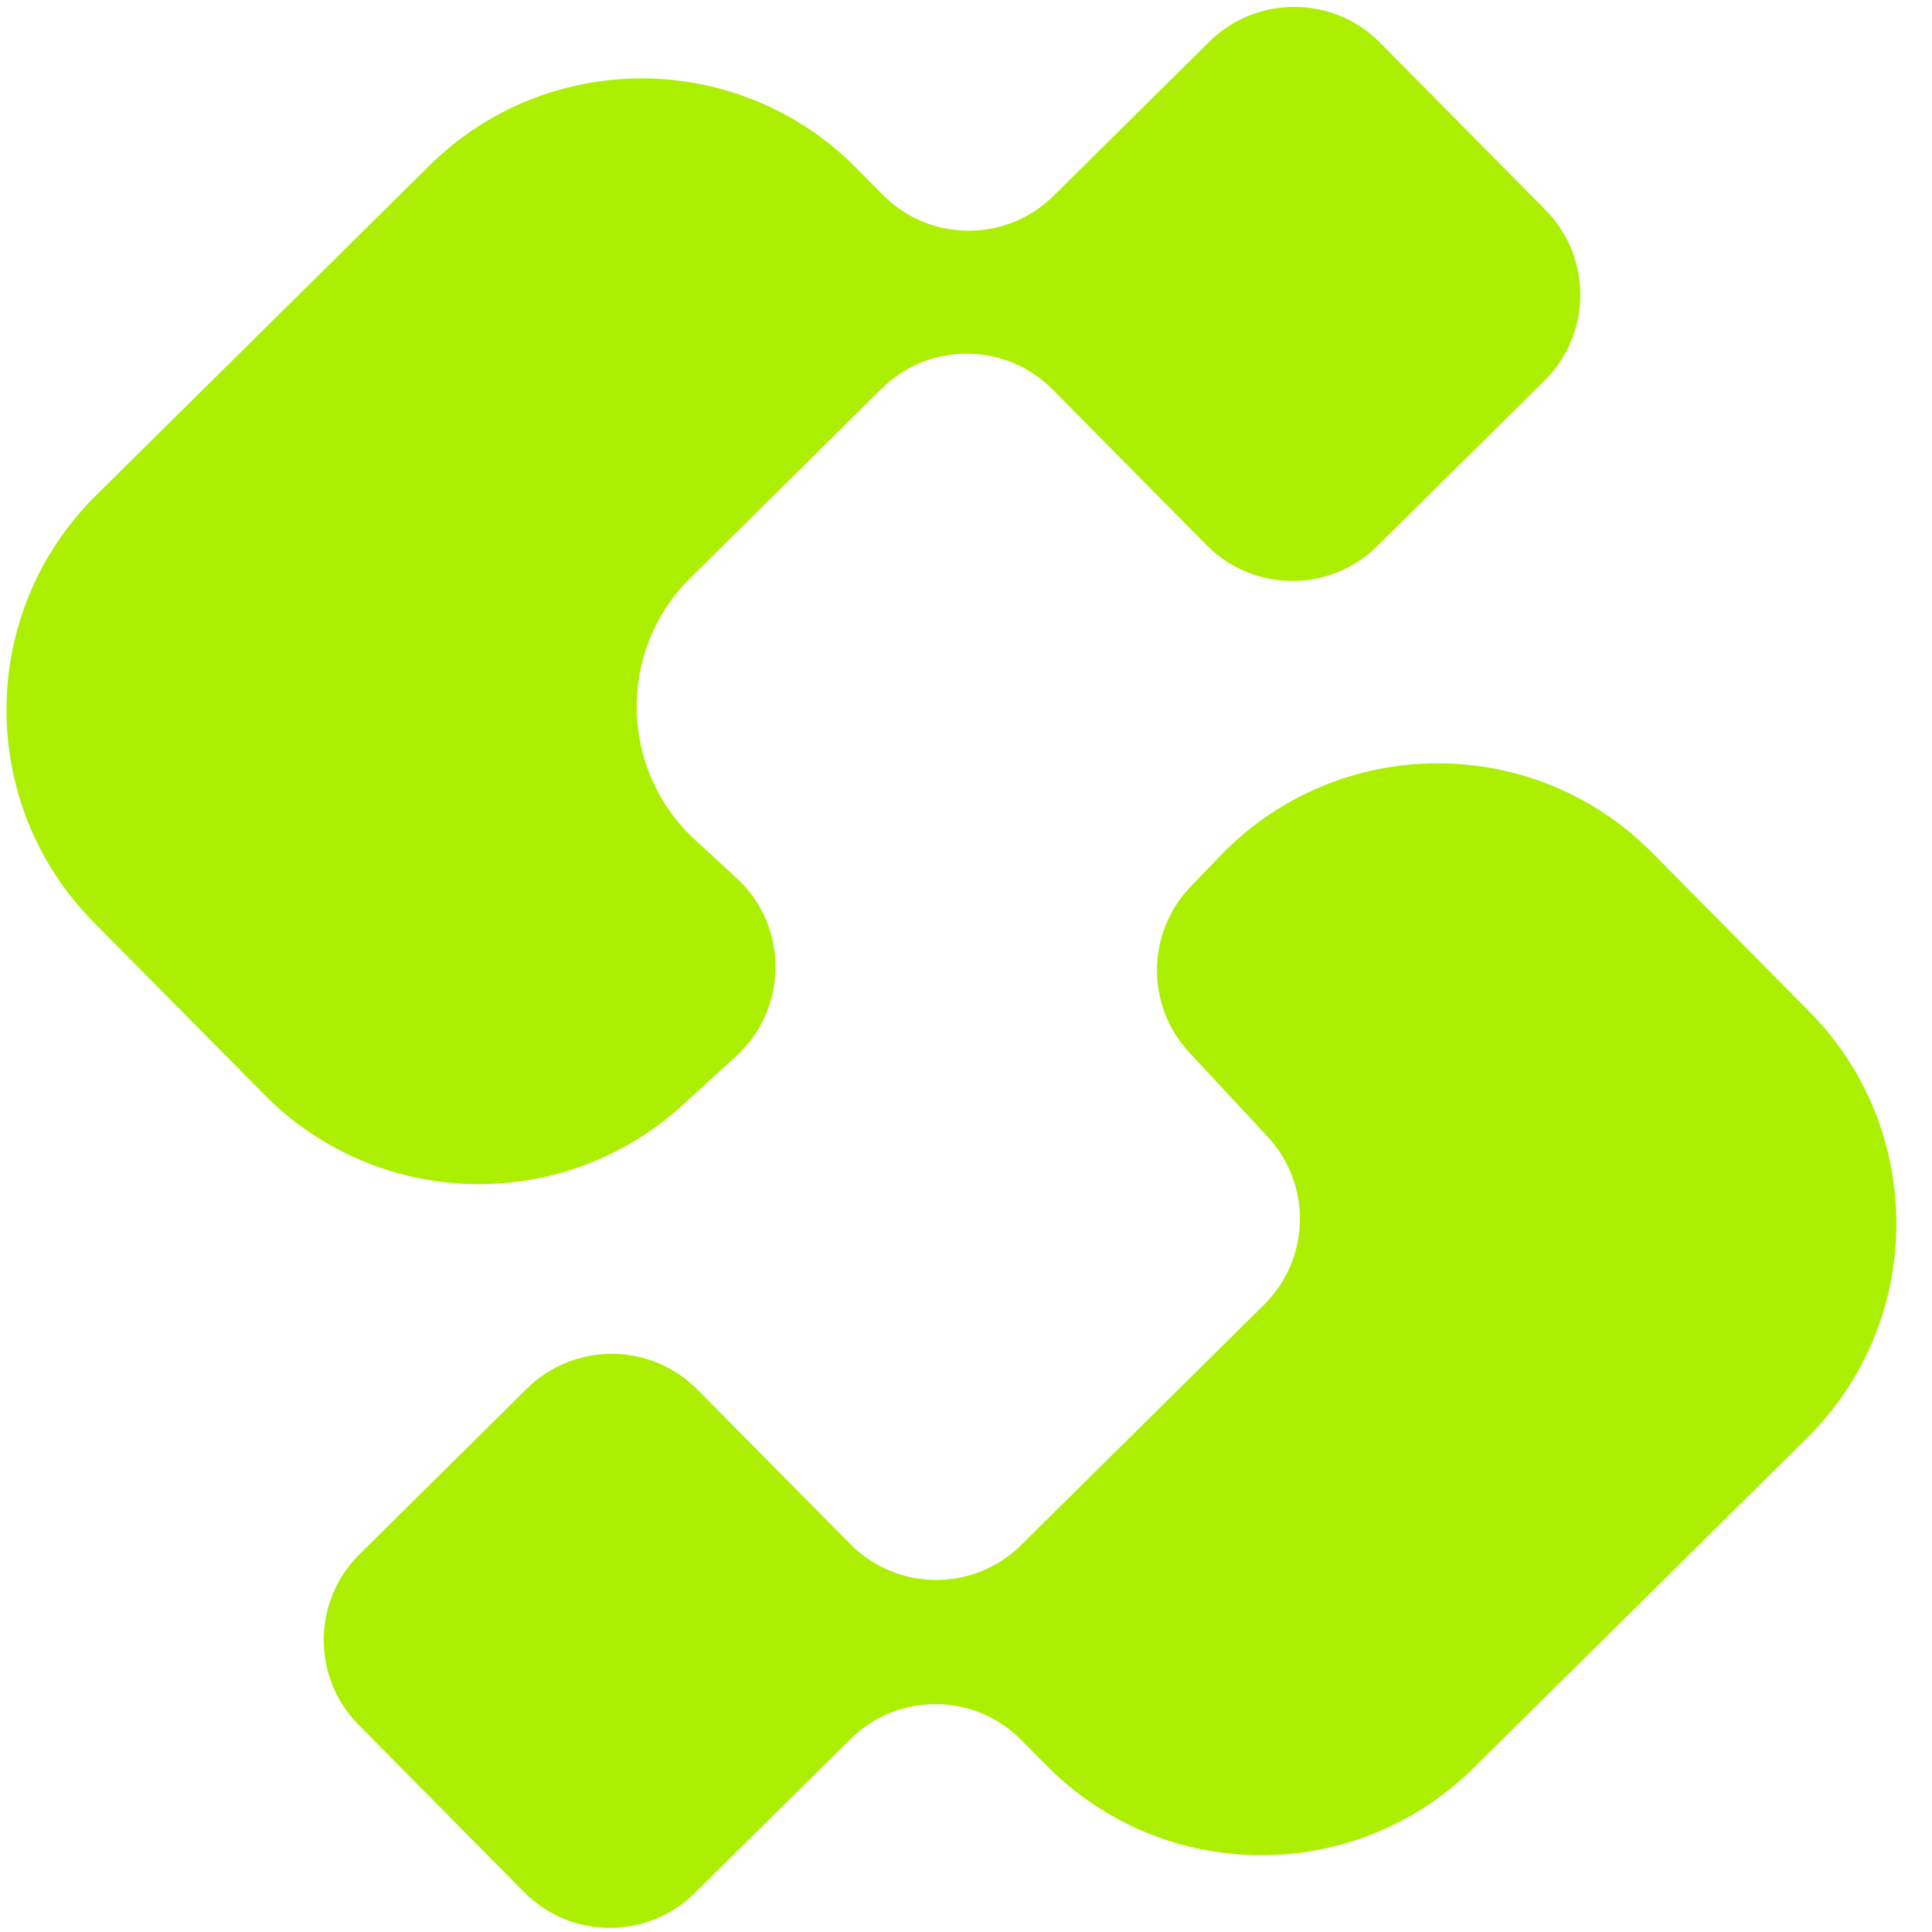
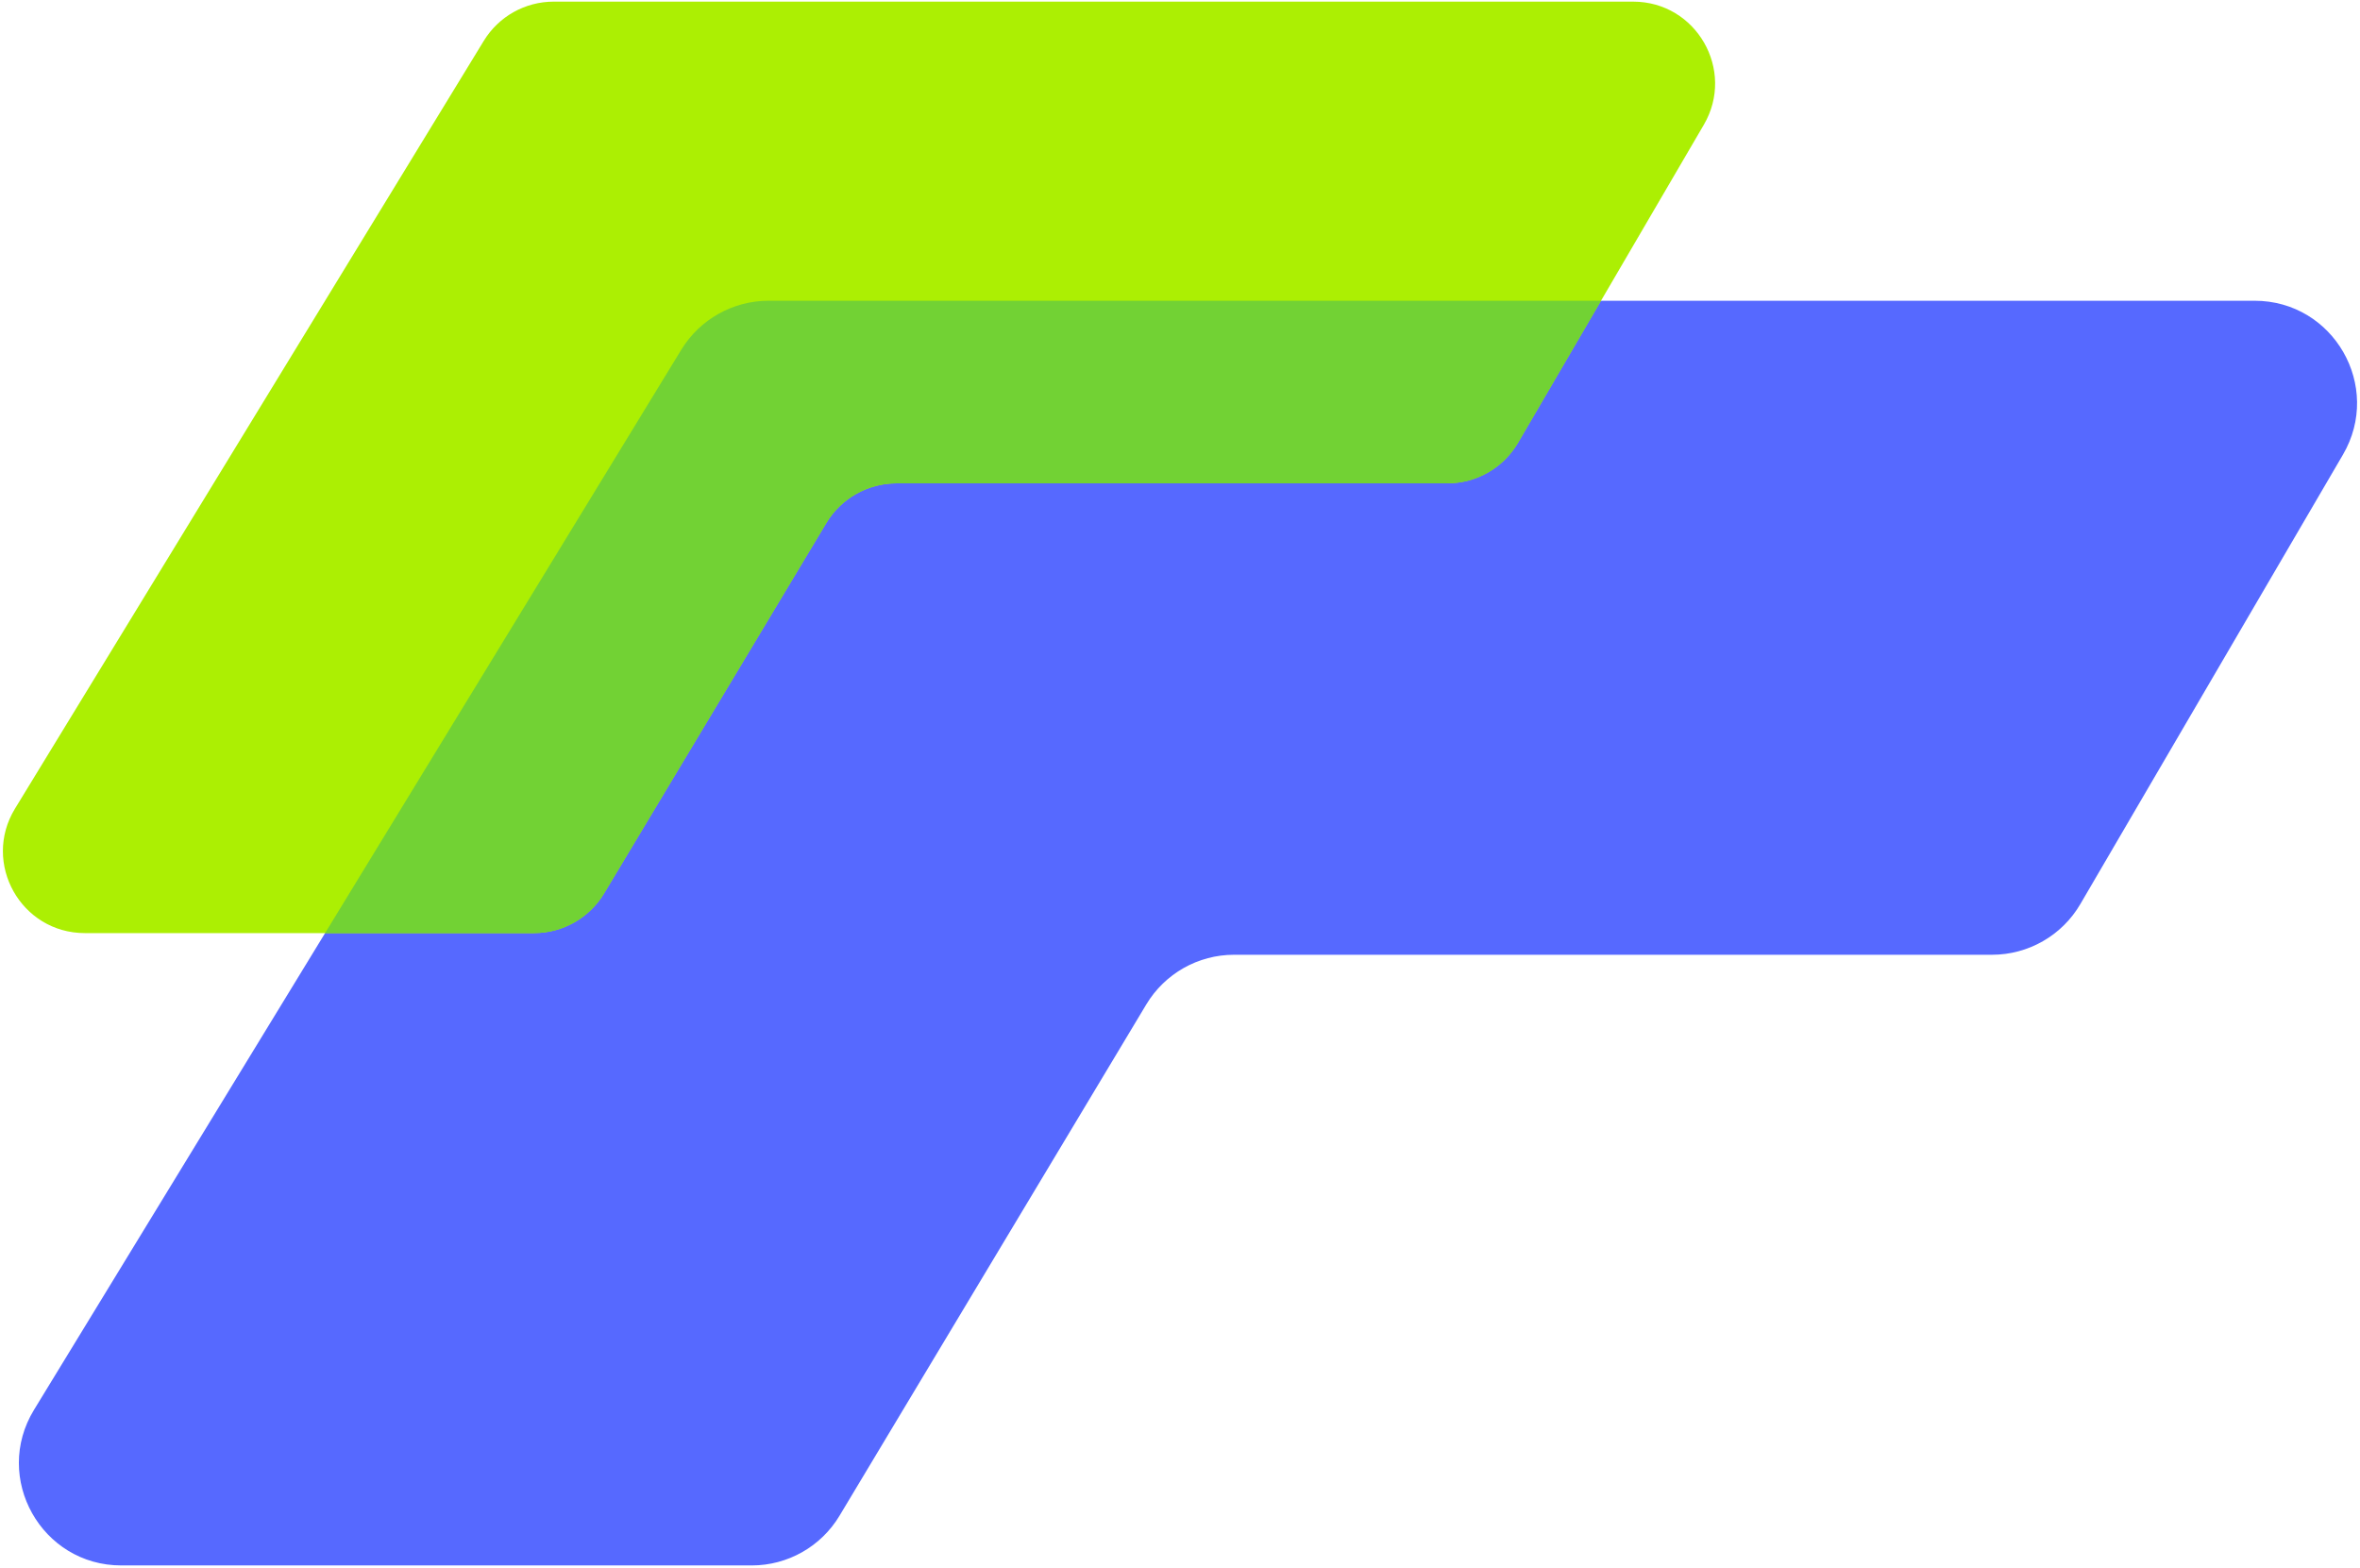
- <svg xmlns="http://www.w3.org/2000/svg" width="32" height="32" viewBox="0 0 32 32" fill="none">
-   <path fill-rule="evenodd" clip-rule="evenodd" d="M11.436 9.572L14.605 6.436C15.391 5.659 16.657 5.666 17.434 6.451L19.985 9.029C20.762 9.815 22.028 9.821 22.813 9.044L25.582 6.305C26.367 5.528 26.374 4.262 25.597 3.476L22.858 0.707C22.081 -0.078 20.814 -0.085 20.029 0.692L17.451 3.243C16.666 4.02 15.399 4.013 14.623 3.228L14.182 2.782C12.24 0.819 9.074 0.802 7.111 2.744L1.591 8.205C-0.372 10.147 -0.389 13.313 1.553 15.276L4.377 18.13C6.264 20.037 9.32 20.115 11.302 18.307L12.194 17.493C13.06 16.702 13.063 15.339 12.201 14.544L11.513 13.911C10.254 12.751 10.219 10.775 11.436 9.572ZM29.927 23.822C31.89 21.88 31.907 18.714 29.965 16.751L27.368 14.126C25.392 12.129 22.159 12.151 20.211 14.176L19.722 14.684C18.986 15.448 18.976 16.655 19.699 17.433L20.995 18.826C21.731 19.617 21.706 20.849 20.937 21.61L16.913 25.591C16.128 26.368 14.861 26.361 14.085 25.576L11.553 23.017C10.776 22.232 9.51 22.225 8.725 23.002L5.956 25.742C5.171 26.518 5.164 27.785 5.941 28.57L8.68 31.339C9.457 32.124 10.723 32.131 11.509 31.354L14.087 28.804C14.872 28.027 16.138 28.034 16.915 28.819L17.337 29.245C19.279 31.208 22.445 31.225 24.407 29.283L29.927 23.822Z" fill="#ACEF03" />
+ <svg xmlns="http://www.w3.org/2000/svg" width="706" height="469" viewBox="0 0 706 469" fill="none">
+   <path d="M224.891 468.301H36.299C12.402 468.301 -2.277 442.139 10.177 421.743L203.806 104.626C209.364 95.522 219.262 89.969 229.928 89.969H674.47C698.103 89.969 712.82 115.614 700.897 136.019L622.342 270.452C616.854 279.844 606.794 285.617 595.916 285.617H369.16C358.409 285.617 348.446 291.258 342.915 300.478L251.137 453.441C245.605 462.66 235.642 468.301 224.891 468.301Z" fill="#5669FF" />
+   <path d="M159.725 279.136H25.389C6.272 279.136 -5.472 258.206 4.491 241.89L144.728 12.216C149.175 4.933 157.093 0.49 165.626 0.49H488.559C507.466 0.49 519.239 21.006 509.701 37.33L454.115 132.455C449.725 139.969 441.677 144.587 432.974 144.587H268.182C259.581 144.587 251.61 149.1 247.185 156.475L180.722 267.248C176.297 274.623 168.326 279.136 159.725 279.136Z" fill="#ACEF03" />
+   <path d="M97.251 279.136H159.725C168.326 279.136 176.297 274.623 180.722 267.248L247.185 156.475C251.61 149.1 259.581 144.587 268.182 144.587H432.974C441.677 144.587 449.725 139.969 454.115 132.455L478.941 89.969H229.928C219.262 89.969 209.364 95.522 203.806 104.626L97.251 279.136Z" fill="#72D234" />
</svg>
